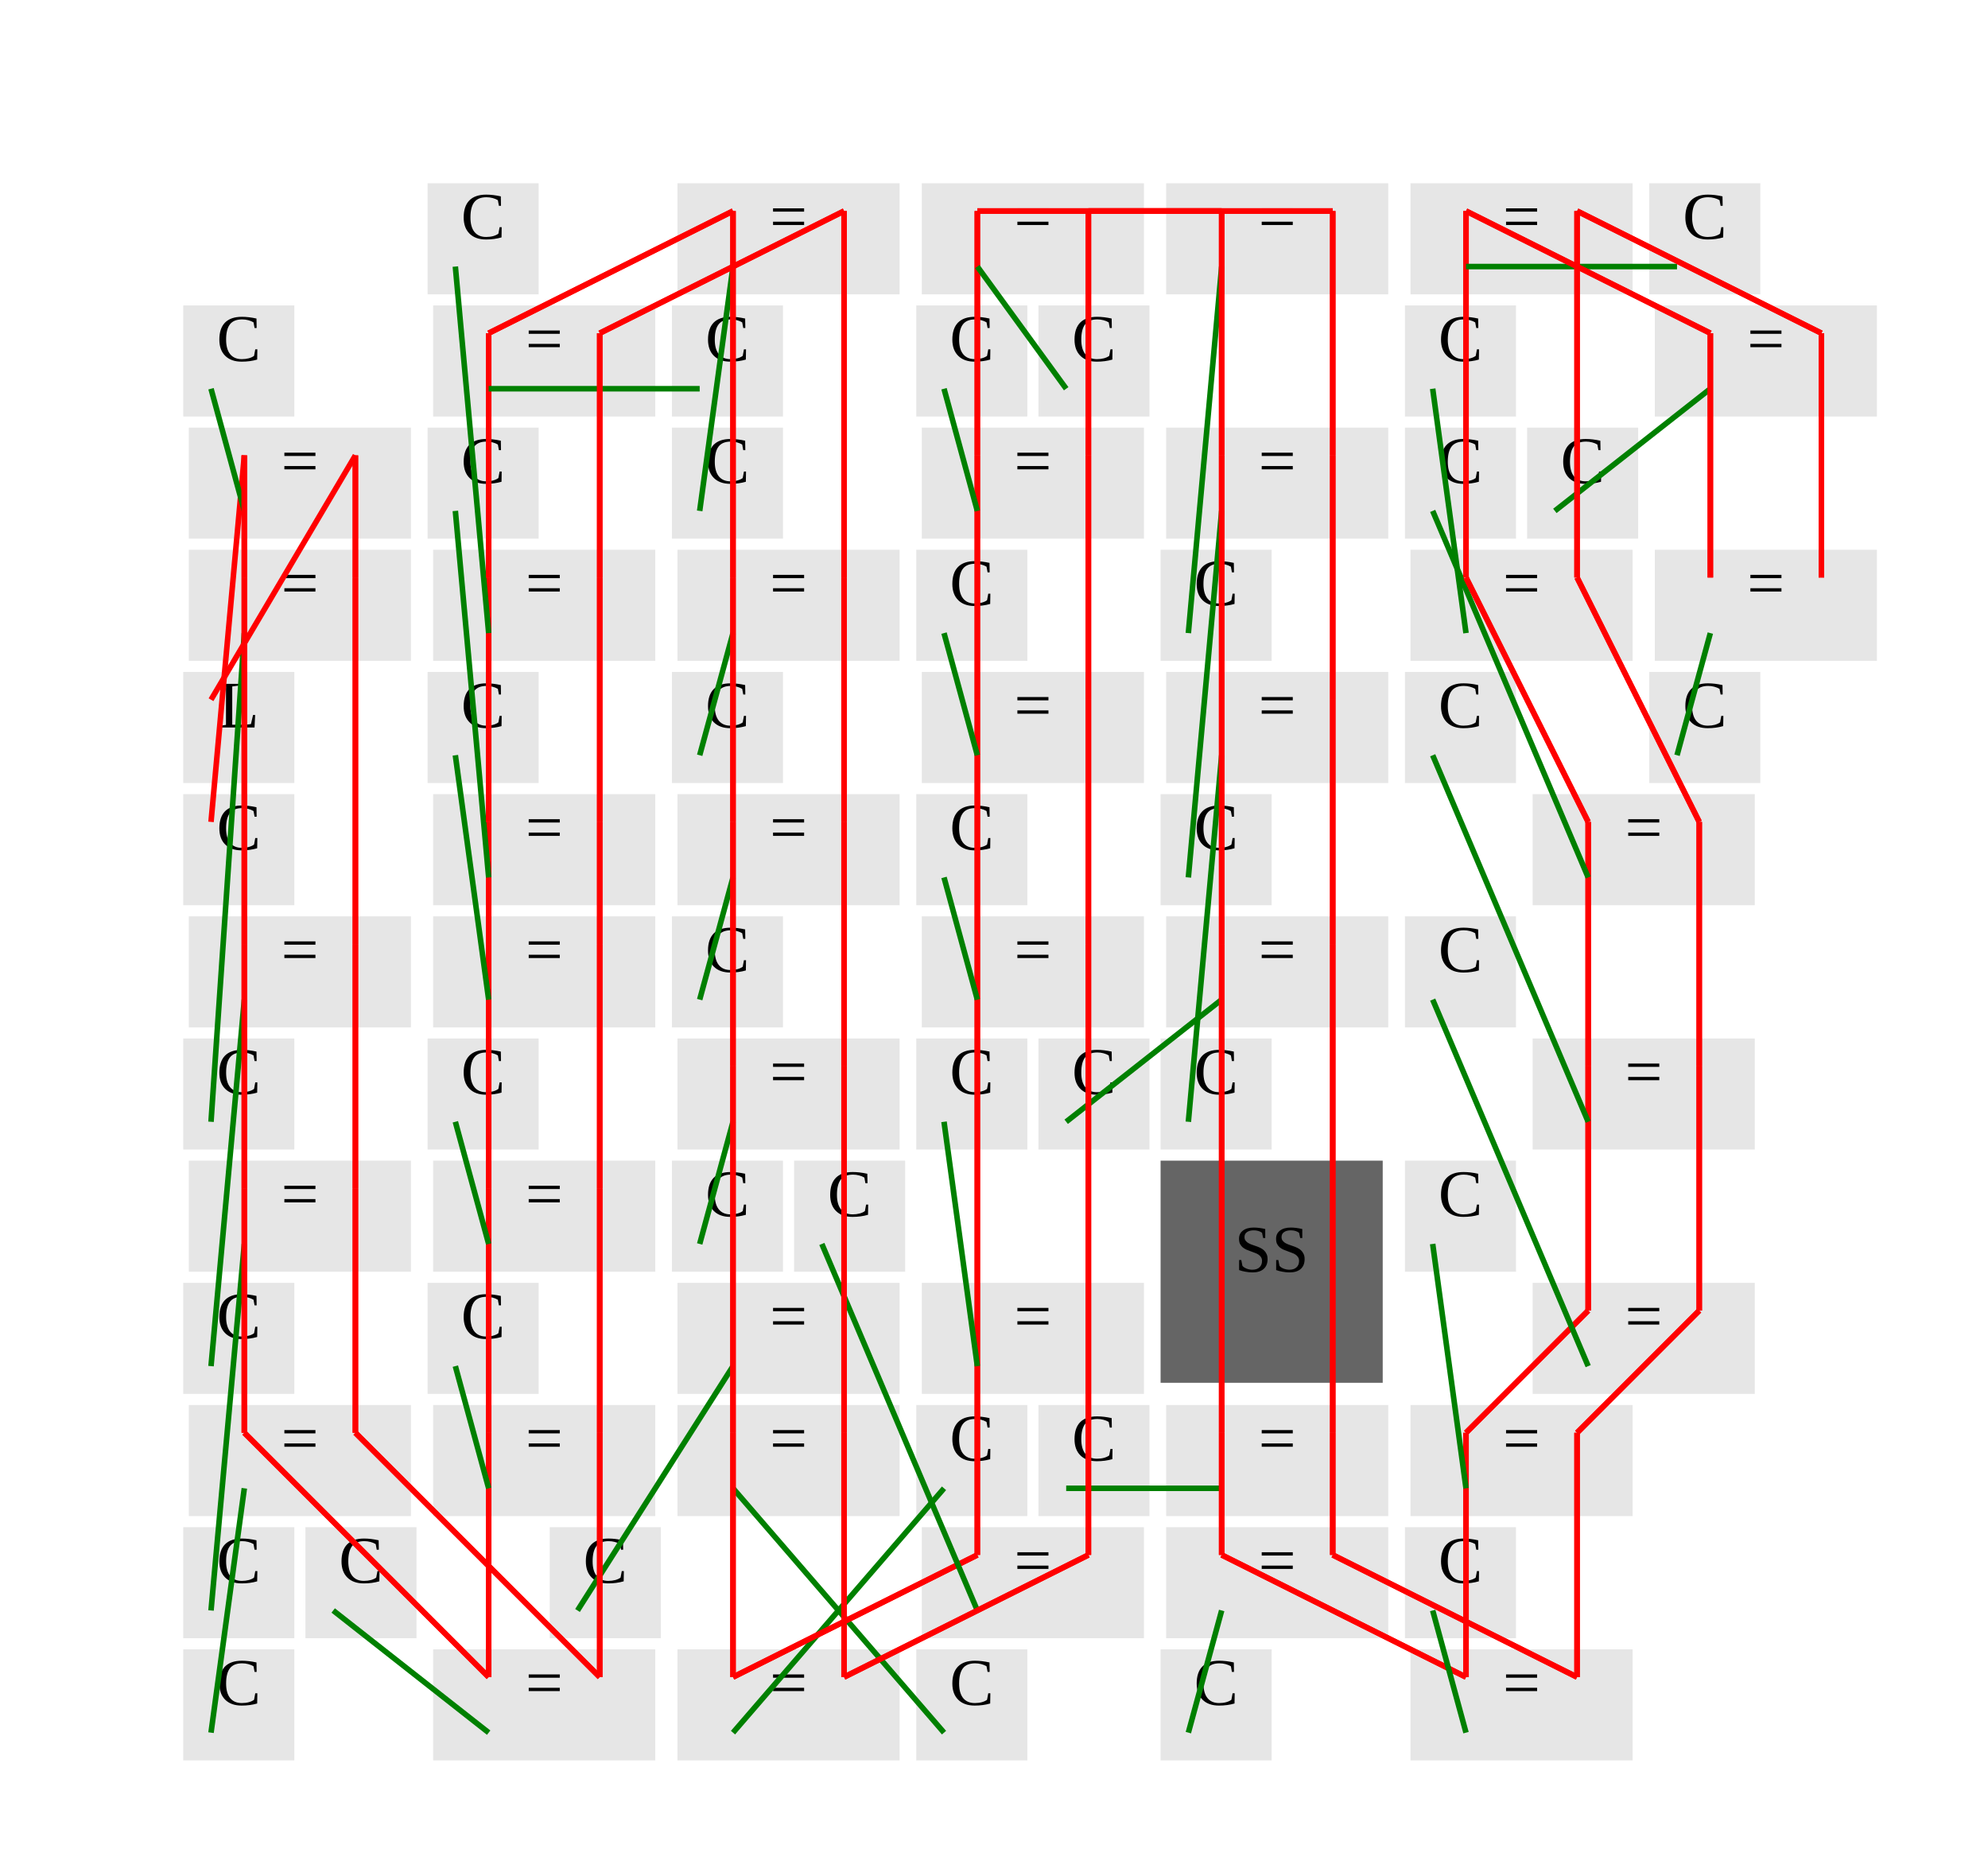
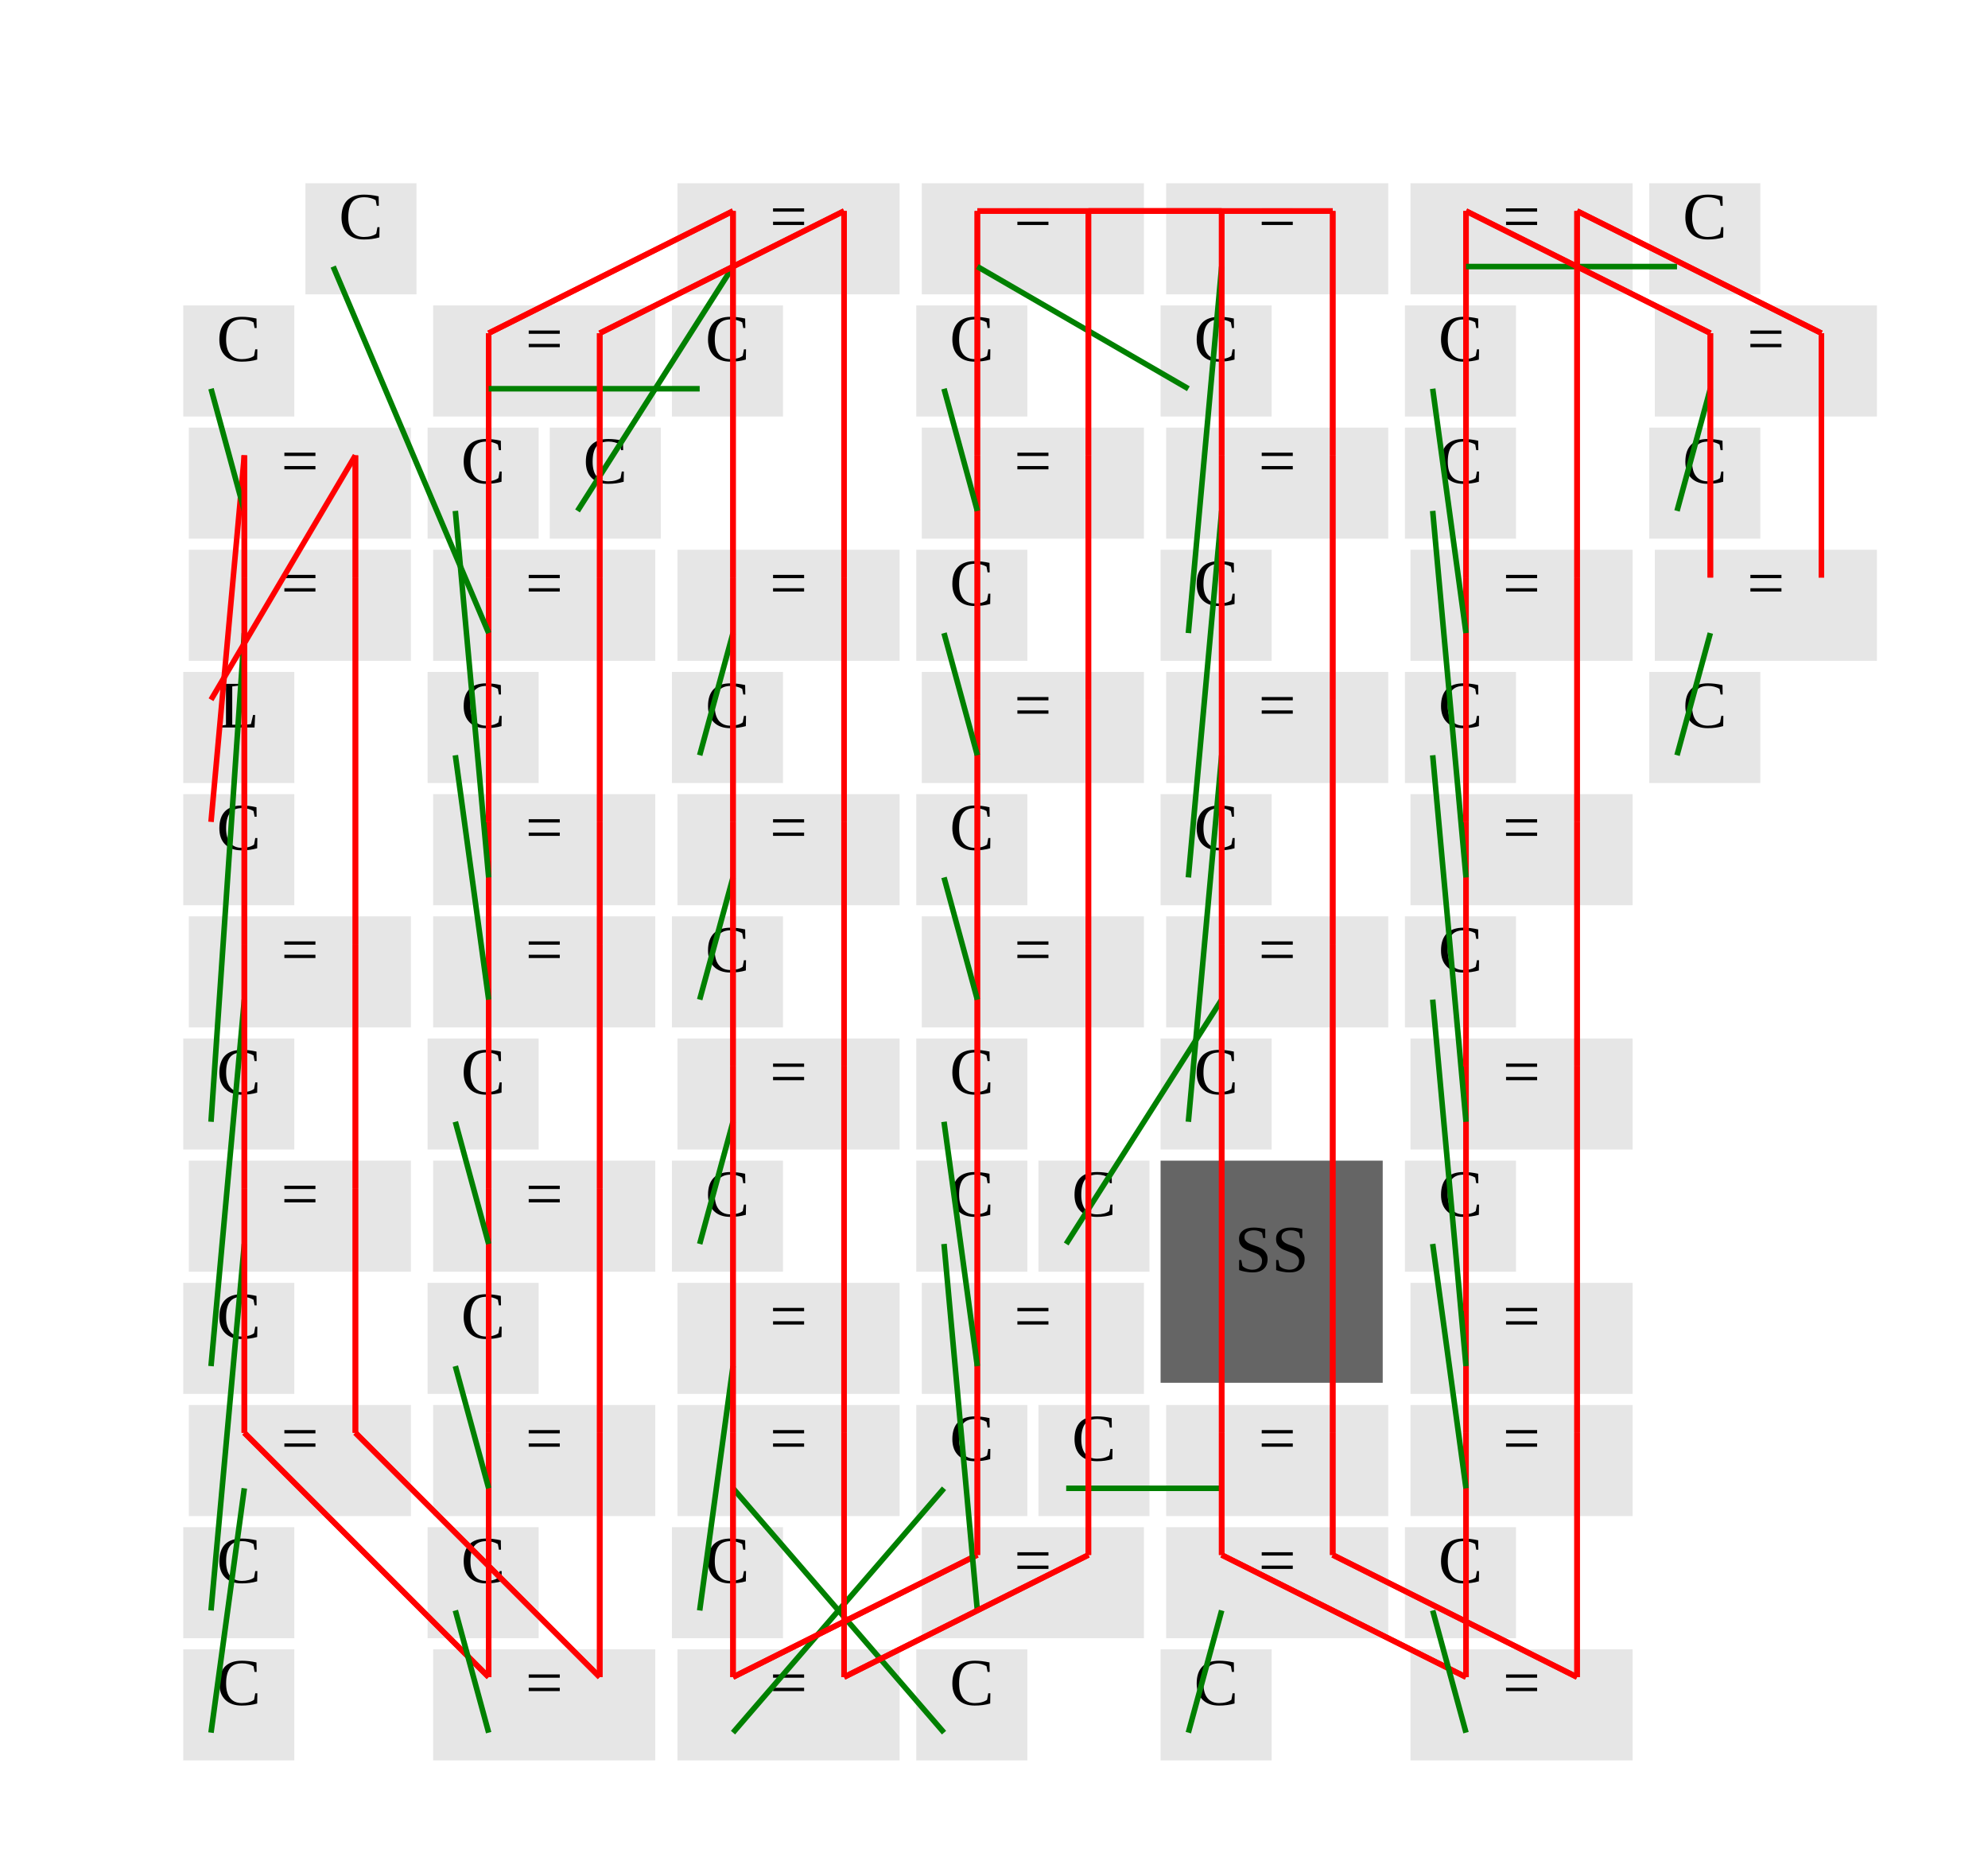
<svg xmlns="http://www.w3.org/2000/svg" width="358" height="337">
  <rect x="0" y="0" width="358" height="337" fill="rgb(255,255,255)" />
  <rect x="0" y="0" width="320" height="300" fill="rgba(255,255,255,1)" />
  <rect x="33" y="55" width="20" height="20" fill="rgba(230,230,230,1)" />
  <text x="43" y="65" text-anchor="middle" alignment-baseline="middle" fill="black">C</text>
  <rect x="33" y="187" width="20" height="20" fill="rgba(230,230,230,1)" />
  <text x="43" y="197" text-anchor="middle" alignment-baseline="middle" fill="black">C</text>
  <rect x="33" y="231" width="20" height="20" fill="rgba(230,230,230,1)" />
  <text x="43" y="241" text-anchor="middle" alignment-baseline="middle" fill="black">C</text>
  <rect x="33" y="275" width="20" height="20" fill="rgba(230,230,230,1)" />
  <text x="43" y="285" text-anchor="middle" alignment-baseline="middle" fill="black">C</text>
  <rect x="33" y="297" width="20" height="20" fill="rgba(230,230,230,1)" />
  <text x="43" y="307" text-anchor="middle" alignment-baseline="middle" fill="black">C</text>
-   <rect x="55" y="275" width="20" height="20" fill="rgba(230,230,230,1)" />
-   <text x="65" y="285" text-anchor="middle" alignment-baseline="middle" fill="black">C</text>
+   <rect x="77" y="275" width="20" height="20" fill="rgba(230,230,230,1)" />
+   <text x="87" y="285" text-anchor="middle" alignment-baseline="middle" fill="black">C</text>
  <rect x="77" y="231" width="20" height="20" fill="rgba(230,230,230,1)" />
  <text x="87" y="241" text-anchor="middle" alignment-baseline="middle" fill="black">C</text>
  <rect x="77" y="187" width="20" height="20" fill="rgba(230,230,230,1)" />
  <text x="87" y="197" text-anchor="middle" alignment-baseline="middle" fill="black">C</text>
  <rect x="77" y="121" width="20" height="20" fill="rgba(230,230,230,1)" />
  <text x="87" y="131" text-anchor="middle" alignment-baseline="middle" fill="black">C</text>
  <rect x="77" y="77" width="20" height="20" fill="rgba(230,230,230,1)" />
  <text x="87" y="87" text-anchor="middle" alignment-baseline="middle" fill="black">C</text>
-   <rect x="77" y="33" width="20" height="20" fill="rgba(230,230,230,1)" />
-   <text x="87" y="43" text-anchor="middle" alignment-baseline="middle" fill="black">C</text>
+   <rect x="55" y="33" width="20" height="20" fill="rgba(230,230,230,1)" />
+   <text x="65" y="43" text-anchor="middle" alignment-baseline="middle" fill="black">C</text>
  <rect x="121" y="55" width="20" height="20" fill="rgba(230,230,230,1)" />
  <text x="131" y="65" text-anchor="middle" alignment-baseline="middle" fill="black">C</text>
-   <rect x="121" y="77" width="20" height="20" fill="rgba(230,230,230,1)" />
-   <text x="131" y="87" text-anchor="middle" alignment-baseline="middle" fill="black">C</text>
+   <rect x="99" y="77" width="20" height="20" fill="rgba(230,230,230,1)" />
+   <text x="109" y="87" text-anchor="middle" alignment-baseline="middle" fill="black">C</text>
  <rect x="121" y="121" width="20" height="20" fill="rgba(230,230,230,1)" />
  <text x="131" y="131" text-anchor="middle" alignment-baseline="middle" fill="black">C</text>
  <rect x="121" y="165" width="20" height="20" fill="rgba(230,230,230,1)" />
  <text x="131" y="175" text-anchor="middle" alignment-baseline="middle" fill="black">C</text>
  <rect x="121" y="209" width="20" height="20" fill="rgba(230,230,230,1)" />
  <text x="131" y="219" text-anchor="middle" alignment-baseline="middle" fill="black">C</text>
-   <rect x="99" y="275" width="20" height="20" fill="rgba(230,230,230,1)" />
-   <text x="109" y="285" text-anchor="middle" alignment-baseline="middle" fill="black">C</text>
+   <rect x="121" y="275" width="20" height="20" fill="rgba(230,230,230,1)" />
+   <text x="131" y="285" text-anchor="middle" alignment-baseline="middle" fill="black">C</text>
  <rect x="165" y="297" width="20" height="20" fill="rgba(230,230,230,1)" />
  <text x="175" y="307" text-anchor="middle" alignment-baseline="middle" fill="black">C</text>
  <rect x="165" y="253" width="20" height="20" fill="rgba(230,230,230,1)" />
  <text x="175" y="263" text-anchor="middle" alignment-baseline="middle" fill="black">C</text>
-   <rect x="143" y="209" width="20" height="20" fill="rgba(230,230,230,1)" />
-   <text x="153" y="219" text-anchor="middle" alignment-baseline="middle" fill="black">C</text>
+   <rect x="165" y="209" width="20" height="20" fill="rgba(230,230,230,1)" />
+   <text x="175" y="219" text-anchor="middle" alignment-baseline="middle" fill="black">C</text>
  <rect x="165" y="187" width="20" height="20" fill="rgba(230,230,230,1)" />
  <text x="175" y="197" text-anchor="middle" alignment-baseline="middle" fill="black">C</text>
  <rect x="165" y="143" width="20" height="20" fill="rgba(230,230,230,1)" />
  <text x="175" y="153" text-anchor="middle" alignment-baseline="middle" fill="black">C</text>
  <rect x="165" y="99" width="20" height="20" fill="rgba(230,230,230,1)" />
  <text x="175" y="109" text-anchor="middle" alignment-baseline="middle" fill="black">C</text>
  <rect x="165" y="55" width="20" height="20" fill="rgba(230,230,230,1)" />
  <text x="175" y="65" text-anchor="middle" alignment-baseline="middle" fill="black">C</text>
-   <rect x="187" y="55" width="20" height="20" fill="rgba(230,230,230,1)" />
-   <text x="197" y="65" text-anchor="middle" alignment-baseline="middle" fill="black">C</text>
+   <rect x="209" y="55" width="20" height="20" fill="rgba(230,230,230,1)" />
+   <text x="219" y="65" text-anchor="middle" alignment-baseline="middle" fill="black">C</text>
  <rect x="209" y="99" width="20" height="20" fill="rgba(230,230,230,1)" />
  <text x="219" y="109" text-anchor="middle" alignment-baseline="middle" fill="black">C</text>
  <rect x="209" y="143" width="20" height="20" fill="rgba(230,230,230,1)" />
  <text x="219" y="153" text-anchor="middle" alignment-baseline="middle" fill="black">C</text>
  <rect x="209" y="187" width="20" height="20" fill="rgba(230,230,230,1)" />
  <text x="219" y="197" text-anchor="middle" alignment-baseline="middle" fill="black">C</text>
-   <rect x="187" y="187" width="20" height="20" fill="rgba(230,230,230,1)" />
-   <text x="197" y="197" text-anchor="middle" alignment-baseline="middle" fill="black">C</text>
+   <rect x="187" y="209" width="20" height="20" fill="rgba(230,230,230,1)" />
+   <text x="197" y="219" text-anchor="middle" alignment-baseline="middle" fill="black">C</text>
  <rect x="187" y="253" width="20" height="20" fill="rgba(230,230,230,1)" />
  <text x="197" y="263" text-anchor="middle" alignment-baseline="middle" fill="black">C</text>
  <rect x="209" y="297" width="20" height="20" fill="rgba(230,230,230,1)" />
  <text x="219" y="307" text-anchor="middle" alignment-baseline="middle" fill="black">C</text>
  <rect x="253" y="275" width="20" height="20" fill="rgba(230,230,230,1)" />
  <text x="263" y="285" text-anchor="middle" alignment-baseline="middle" fill="black">C</text>
  <rect x="253" y="209" width="20" height="20" fill="rgba(230,230,230,1)" />
  <text x="263" y="219" text-anchor="middle" alignment-baseline="middle" fill="black">C</text>
  <rect x="253" y="165" width="20" height="20" fill="rgba(230,230,230,1)" />
  <text x="263" y="175" text-anchor="middle" alignment-baseline="middle" fill="black">C</text>
  <rect x="253" y="121" width="20" height="20" fill="rgba(230,230,230,1)" />
  <text x="263" y="131" text-anchor="middle" alignment-baseline="middle" fill="black">C</text>
  <rect x="253" y="77" width="20" height="20" fill="rgba(230,230,230,1)" />
  <text x="263" y="87" text-anchor="middle" alignment-baseline="middle" fill="black">C</text>
  <rect x="253" y="55" width="20" height="20" fill="rgba(230,230,230,1)" />
  <text x="263" y="65" text-anchor="middle" alignment-baseline="middle" fill="black">C</text>
  <rect x="297" y="33" width="20" height="20" fill="rgba(230,230,230,1)" />
  <text x="307" y="43" text-anchor="middle" alignment-baseline="middle" fill="black">C</text>
-   <rect x="275" y="77" width="20" height="20" fill="rgba(230,230,230,1)" />
-   <text x="285" y="87" text-anchor="middle" alignment-baseline="middle" fill="black">C</text>
+   <rect x="297" y="77" width="20" height="20" fill="rgba(230,230,230,1)" />
+   <text x="307" y="87" text-anchor="middle" alignment-baseline="middle" fill="black">C</text>
  <rect x="297" y="121" width="20" height="20" fill="rgba(230,230,230,1)" />
  <text x="307" y="131" text-anchor="middle" alignment-baseline="middle" fill="black">C</text>
  <rect x="34" y="77" width="40" height="20" fill="rgba(230,230,230,1)" />
  <text x="54" y="87" text-anchor="middle" alignment-baseline="middle" fill="black">=</text>
  <rect x="34" y="99" width="40" height="20" fill="rgba(230,230,230,1)" />
  <text x="54" y="109" text-anchor="middle" alignment-baseline="middle" fill="black">=</text>
  <rect x="34" y="165" width="40" height="20" fill="rgba(230,230,230,1)" />
  <text x="54" y="175" text-anchor="middle" alignment-baseline="middle" fill="black">=</text>
  <rect x="34" y="209" width="40" height="20" fill="rgba(230,230,230,1)" />
  <text x="54" y="219" text-anchor="middle" alignment-baseline="middle" fill="black">=</text>
  <rect x="34" y="253" width="40" height="20" fill="rgba(230,230,230,1)" />
  <text x="54" y="263" text-anchor="middle" alignment-baseline="middle" fill="black">=</text>
  <rect x="78" y="297" width="40" height="20" fill="rgba(230,230,230,1)" />
  <text x="98" y="307" text-anchor="middle" alignment-baseline="middle" fill="black">=</text>
  <rect x="78" y="253" width="40" height="20" fill="rgba(230,230,230,1)" />
  <text x="98" y="263" text-anchor="middle" alignment-baseline="middle" fill="black">=</text>
  <rect x="78" y="209" width="40" height="20" fill="rgba(230,230,230,1)" />
  <text x="98" y="219" text-anchor="middle" alignment-baseline="middle" fill="black">=</text>
  <rect x="78" y="165" width="40" height="20" fill="rgba(230,230,230,1)" />
  <text x="98" y="175" text-anchor="middle" alignment-baseline="middle" fill="black">=</text>
  <rect x="78" y="143" width="40" height="20" fill="rgba(230,230,230,1)" />
  <text x="98" y="153" text-anchor="middle" alignment-baseline="middle" fill="black">=</text>
  <rect x="78" y="99" width="40" height="20" fill="rgba(230,230,230,1)" />
  <text x="98" y="109" text-anchor="middle" alignment-baseline="middle" fill="black">=</text>
  <rect x="78" y="55" width="40" height="20" fill="rgba(230,230,230,1)" />
  <text x="98" y="65" text-anchor="middle" alignment-baseline="middle" fill="black">=</text>
  <rect x="122" y="33" width="40" height="20" fill="rgba(230,230,230,1)" />
  <text x="142" y="43" text-anchor="middle" alignment-baseline="middle" fill="black">=</text>
  <rect x="122" y="99" width="40" height="20" fill="rgba(230,230,230,1)" />
  <text x="142" y="109" text-anchor="middle" alignment-baseline="middle" fill="black">=</text>
  <rect x="122" y="143" width="40" height="20" fill="rgba(230,230,230,1)" />
  <text x="142" y="153" text-anchor="middle" alignment-baseline="middle" fill="black">=</text>
  <rect x="122" y="187" width="40" height="20" fill="rgba(230,230,230,1)" />
  <text x="142" y="197" text-anchor="middle" alignment-baseline="middle" fill="black">=</text>
  <rect x="122" y="231" width="40" height="20" fill="rgba(230,230,230,1)" />
  <text x="142" y="241" text-anchor="middle" alignment-baseline="middle" fill="black">=</text>
  <rect x="122" y="253" width="40" height="20" fill="rgba(230,230,230,1)" />
  <text x="142" y="263" text-anchor="middle" alignment-baseline="middle" fill="black">=</text>
  <rect x="122" y="297" width="40" height="20" fill="rgba(230,230,230,1)" />
  <text x="142" y="307" text-anchor="middle" alignment-baseline="middle" fill="black">=</text>
  <rect x="166" y="275" width="40" height="20" fill="rgba(230,230,230,1)" />
  <text x="186" y="285" text-anchor="middle" alignment-baseline="middle" fill="black">=</text>
  <rect x="166" y="231" width="40" height="20" fill="rgba(230,230,230,1)" />
  <text x="186" y="241" text-anchor="middle" alignment-baseline="middle" fill="black">=</text>
  <rect x="166" y="165" width="40" height="20" fill="rgba(230,230,230,1)" />
  <text x="186" y="175" text-anchor="middle" alignment-baseline="middle" fill="black">=</text>
  <rect x="166" y="121" width="40" height="20" fill="rgba(230,230,230,1)" />
  <text x="186" y="131" text-anchor="middle" alignment-baseline="middle" fill="black">=</text>
  <rect x="166" y="77" width="40" height="20" fill="rgba(230,230,230,1)" />
  <text x="186" y="87" text-anchor="middle" alignment-baseline="middle" fill="black">=</text>
  <rect x="166" y="33" width="40" height="20" fill="rgba(230,230,230,1)" />
  <text x="186" y="43" text-anchor="middle" alignment-baseline="middle" fill="black">=</text>
  <rect x="210" y="33" width="40" height="20" fill="rgba(230,230,230,1)" />
  <text x="230" y="43" text-anchor="middle" alignment-baseline="middle" fill="black">=</text>
  <rect x="210" y="77" width="40" height="20" fill="rgba(230,230,230,1)" />
  <text x="230" y="87" text-anchor="middle" alignment-baseline="middle" fill="black">=</text>
  <rect x="210" y="121" width="40" height="20" fill="rgba(230,230,230,1)" />
  <text x="230" y="131" text-anchor="middle" alignment-baseline="middle" fill="black">=</text>
  <rect x="210" y="165" width="40" height="20" fill="rgba(230,230,230,1)" />
  <text x="230" y="175" text-anchor="middle" alignment-baseline="middle" fill="black">=</text>
  <rect x="210" y="253" width="40" height="20" fill="rgba(230,230,230,1)" />
  <text x="230" y="263" text-anchor="middle" alignment-baseline="middle" fill="black">=</text>
  <rect x="210" y="275" width="40" height="20" fill="rgba(230,230,230,1)" />
  <text x="230" y="285" text-anchor="middle" alignment-baseline="middle" fill="black">=</text>
  <rect x="254" y="297" width="40" height="20" fill="rgba(230,230,230,1)" />
  <text x="274" y="307" text-anchor="middle" alignment-baseline="middle" fill="black">=</text>
  <rect x="254" y="253" width="40" height="20" fill="rgba(230,230,230,1)" />
  <text x="274" y="263" text-anchor="middle" alignment-baseline="middle" fill="black">=</text>
-   <rect x="276" y="231" width="40" height="20" fill="rgba(230,230,230,1)" />
-   <text x="296" y="241" text-anchor="middle" alignment-baseline="middle" fill="black">=</text>
-   <rect x="276" y="187" width="40" height="20" fill="rgba(230,230,230,1)" />
-   <text x="296" y="197" text-anchor="middle" alignment-baseline="middle" fill="black">=</text>
-   <rect x="276" y="143" width="40" height="20" fill="rgba(230,230,230,1)" />
-   <text x="296" y="153" text-anchor="middle" alignment-baseline="middle" fill="black">=</text>
+   <rect x="254" y="231" width="40" height="20" fill="rgba(230,230,230,1)" />
+   <text x="274" y="241" text-anchor="middle" alignment-baseline="middle" fill="black">=</text>
+   <rect x="254" y="187" width="40" height="20" fill="rgba(230,230,230,1)" />
+   <text x="274" y="197" text-anchor="middle" alignment-baseline="middle" fill="black">=</text>
+   <rect x="254" y="143" width="40" height="20" fill="rgba(230,230,230,1)" />
+   <text x="274" y="153" text-anchor="middle" alignment-baseline="middle" fill="black">=</text>
  <rect x="254" y="99" width="40" height="20" fill="rgba(230,230,230,1)" />
  <text x="274" y="109" text-anchor="middle" alignment-baseline="middle" fill="black">=</text>
  <rect x="254" y="33" width="40" height="20" fill="rgba(230,230,230,1)" />
  <text x="274" y="43" text-anchor="middle" alignment-baseline="middle" fill="black">=</text>
  <rect x="298" y="55" width="40" height="20" fill="rgba(230,230,230,1)" />
  <text x="318" y="65" text-anchor="middle" alignment-baseline="middle" fill="black">=</text>
  <rect x="298" y="99" width="40" height="20" fill="rgba(230,230,230,1)" />
  <text x="318" y="109" text-anchor="middle" alignment-baseline="middle" fill="black">=</text>
  <rect x="33" y="143" width="20" height="20" fill="rgba(230,230,230,1)" />
  <text x="43" y="153" text-anchor="middle" alignment-baseline="middle" fill="black">C</text>
  <rect x="33" y="121" width="20" height="20" fill="rgba(230,230,230,1)" />
  <text x="43" y="131" text-anchor="middle" alignment-baseline="middle" fill="black">L</text>
  <rect x="209" y="209" width="40" height="40" fill="rgba(101,101,101,1)" />
  <text x="229" y="229" text-anchor="middle" alignment-baseline="middle" fill="black">SS</text>
  <line x1="38" y1="148" x2="44" y2="82" stroke="red" stroke-width="1" />
  <line x1="38" y1="70" x2="44" y2="92" stroke="green" stroke-width="1" />
+   <line x1="44" y1="104" x2="44" y2="82" stroke="red" stroke-width="1" />
  <line x1="44" y1="82" x2="44" y2="104" stroke="red" stroke-width="1" />
-   <line x1="44" y1="104" x2="44" y2="82" stroke="red" stroke-width="1" />
  <line x1="38" y1="202" x2="44" y2="114" stroke="green" stroke-width="1" />
  <line x1="44" y1="104" x2="44" y2="170" stroke="red" stroke-width="1" />
  <line x1="44" y1="170" x2="44" y2="104" stroke="red" stroke-width="1" />
  <line x1="38" y1="246" x2="44" y2="180" stroke="green" stroke-width="1" />
  <line x1="44" y1="170" x2="44" y2="214" stroke="red" stroke-width="1" />
  <line x1="44" y1="214" x2="44" y2="170" stroke="red" stroke-width="1" />
  <line x1="38" y1="290" x2="44" y2="224" stroke="green" stroke-width="1" />
  <line x1="44" y1="258" x2="44" y2="214" stroke="red" stroke-width="1" />
  <line x1="44" y1="214" x2="44" y2="258" stroke="red" stroke-width="1" />
  <line x1="38" y1="312" x2="44" y2="268" stroke="green" stroke-width="1" />
+   <line x1="44" y1="258" x2="88" y2="302" stroke="red" stroke-width="1" />
  <line x1="88" y1="302" x2="44" y2="258" stroke="red" stroke-width="1" />
-   <line x1="44" y1="258" x2="88" y2="302" stroke="red" stroke-width="1" />
-   <line x1="60" y1="290" x2="88" y2="312" stroke="green" stroke-width="1" />
+   <line x1="82" y1="290" x2="88" y2="312" stroke="green" stroke-width="1" />
  <line x1="88" y1="302" x2="88" y2="258" stroke="red" stroke-width="1" />
  <line x1="88" y1="258" x2="88" y2="302" stroke="red" stroke-width="1" />
  <line x1="82" y1="246" x2="88" y2="268" stroke="green" stroke-width="1" />
+   <line x1="88" y1="258" x2="88" y2="214" stroke="red" stroke-width="1" />
  <line x1="88" y1="214" x2="88" y2="258" stroke="red" stroke-width="1" />
-   <line x1="88" y1="258" x2="88" y2="214" stroke="red" stroke-width="1" />
  <line x1="82" y1="202" x2="88" y2="224" stroke="green" stroke-width="1" />
  <line x1="88" y1="170" x2="88" y2="214" stroke="red" stroke-width="1" />
  <line x1="88" y1="214" x2="88" y2="170" stroke="red" stroke-width="1" />
  <line x1="82" y1="136" x2="88" y2="180" stroke="green" stroke-width="1" />
+   <line x1="88" y1="170" x2="88" y2="148" stroke="red" stroke-width="1" />
  <line x1="88" y1="148" x2="88" y2="170" stroke="red" stroke-width="1" />
-   <line x1="88" y1="170" x2="88" y2="148" stroke="red" stroke-width="1" />
  <line x1="82" y1="92" x2="88" y2="158" stroke="green" stroke-width="1" />
  <line x1="88" y1="104" x2="88" y2="148" stroke="red" stroke-width="1" />
  <line x1="88" y1="148" x2="88" y2="104" stroke="red" stroke-width="1" />
-   <line x1="82" y1="48" x2="88" y2="114" stroke="green" stroke-width="1" />
+   <line x1="60" y1="48" x2="88" y2="114" stroke="green" stroke-width="1" />
+   <line x1="88" y1="60" x2="88" y2="104" stroke="red" stroke-width="1" />
  <line x1="88" y1="104" x2="88" y2="60" stroke="red" stroke-width="1" />
-   <line x1="88" y1="60" x2="88" y2="104" stroke="red" stroke-width="1" />
  <line x1="126" y1="70" x2="88" y2="70" stroke="green" stroke-width="1" />
  <line x1="132" y1="38" x2="88" y2="60" stroke="red" stroke-width="1" />
  <line x1="88" y1="60" x2="132" y2="38" stroke="red" stroke-width="1" />
-   <line x1="126" y1="92" x2="132" y2="48" stroke="green" stroke-width="1" />
+   <line x1="104" y1="92" x2="132" y2="48" stroke="green" stroke-width="1" />
+   <line x1="132" y1="38" x2="132" y2="104" stroke="red" stroke-width="1" />
  <line x1="132" y1="104" x2="132" y2="38" stroke="red" stroke-width="1" />
-   <line x1="132" y1="38" x2="132" y2="104" stroke="red" stroke-width="1" />
  <line x1="126" y1="136" x2="132" y2="114" stroke="green" stroke-width="1" />
+   <line x1="132" y1="104" x2="132" y2="148" stroke="red" stroke-width="1" />
  <line x1="132" y1="148" x2="132" y2="104" stroke="red" stroke-width="1" />
-   <line x1="132" y1="104" x2="132" y2="148" stroke="red" stroke-width="1" />
  <line x1="126" y1="180" x2="132" y2="158" stroke="green" stroke-width="1" />
  <line x1="132" y1="192" x2="132" y2="148" stroke="red" stroke-width="1" />
  <line x1="132" y1="148" x2="132" y2="192" stroke="red" stroke-width="1" />
  <line x1="126" y1="224" x2="132" y2="202" stroke="green" stroke-width="1" />
+   <line x1="132" y1="192" x2="132" y2="236" stroke="red" stroke-width="1" />
  <line x1="132" y1="236" x2="132" y2="192" stroke="red" stroke-width="1" />
-   <line x1="132" y1="192" x2="132" y2="236" stroke="red" stroke-width="1" />
-   <line x1="104" y1="290" x2="132" y2="246" stroke="green" stroke-width="1" />
+   <line x1="126" y1="290" x2="132" y2="246" stroke="green" stroke-width="1" />
+   <line x1="132" y1="236" x2="132" y2="258" stroke="red" stroke-width="1" />
  <line x1="132" y1="258" x2="132" y2="236" stroke="red" stroke-width="1" />
-   <line x1="132" y1="236" x2="132" y2="258" stroke="red" stroke-width="1" />
  <line x1="170" y1="312" x2="132" y2="268" stroke="green" stroke-width="1" />
  <line x1="132" y1="302" x2="132" y2="258" stroke="red" stroke-width="1" />
  <line x1="132" y1="258" x2="132" y2="302" stroke="red" stroke-width="1" />
  <line x1="170" y1="268" x2="132" y2="312" stroke="green" stroke-width="1" />
  <line x1="176" y1="280" x2="132" y2="302" stroke="red" stroke-width="1" />
  <line x1="132" y1="302" x2="176" y2="280" stroke="red" stroke-width="1" />
-   <line x1="148" y1="224" x2="176" y2="290" stroke="green" stroke-width="1" />
+   <line x1="170" y1="224" x2="176" y2="290" stroke="green" stroke-width="1" />
  <line x1="176" y1="236" x2="176" y2="280" stroke="red" stroke-width="1" />
  <line x1="176" y1="280" x2="176" y2="236" stroke="red" stroke-width="1" />
  <line x1="170" y1="202" x2="176" y2="246" stroke="green" stroke-width="1" />
  <line x1="176" y1="236" x2="176" y2="170" stroke="red" stroke-width="1" />
  <line x1="176" y1="170" x2="176" y2="236" stroke="red" stroke-width="1" />
  <line x1="170" y1="158" x2="176" y2="180" stroke="green" stroke-width="1" />
+   <line x1="176" y1="170" x2="176" y2="126" stroke="red" stroke-width="1" />
  <line x1="176" y1="126" x2="176" y2="170" stroke="red" stroke-width="1" />
-   <line x1="176" y1="170" x2="176" y2="126" stroke="red" stroke-width="1" />
  <line x1="170" y1="114" x2="176" y2="136" stroke="green" stroke-width="1" />
+   <line x1="176" y1="82" x2="176" y2="126" stroke="red" stroke-width="1" />
  <line x1="176" y1="126" x2="176" y2="82" stroke="red" stroke-width="1" />
-   <line x1="176" y1="82" x2="176" y2="126" stroke="red" stroke-width="1" />
  <line x1="170" y1="70" x2="176" y2="92" stroke="green" stroke-width="1" />
  <line x1="176" y1="38" x2="176" y2="82" stroke="red" stroke-width="1" />
  <line x1="176" y1="82" x2="176" y2="38" stroke="red" stroke-width="1" />
-   <line x1="192" y1="70" x2="176" y2="48" stroke="green" stroke-width="1" />
+   <line x1="214" y1="70" x2="176" y2="48" stroke="green" stroke-width="1" />
  <line x1="220" y1="38" x2="176" y2="38" stroke="red" stroke-width="1" />
  <line x1="176" y1="38" x2="220" y2="38" stroke="red" stroke-width="1" />
  <line x1="214" y1="114" x2="220" y2="48" stroke="green" stroke-width="1" />
+   <line x1="220" y1="82" x2="220" y2="38" stroke="red" stroke-width="1" />
  <line x1="220" y1="38" x2="220" y2="82" stroke="red" stroke-width="1" />
-   <line x1="220" y1="82" x2="220" y2="38" stroke="red" stroke-width="1" />
  <line x1="214" y1="158" x2="220" y2="92" stroke="green" stroke-width="1" />
  <line x1="220" y1="82" x2="220" y2="126" stroke="red" stroke-width="1" />
  <line x1="220" y1="126" x2="220" y2="82" stroke="red" stroke-width="1" />
  <line x1="214" y1="202" x2="220" y2="136" stroke="green" stroke-width="1" />
  <line x1="220" y1="170" x2="220" y2="126" stroke="red" stroke-width="1" />
  <line x1="220" y1="126" x2="220" y2="170" stroke="red" stroke-width="1" />
-   <line x1="192" y1="202" x2="220" y2="180" stroke="green" stroke-width="1" />
+   <line x1="192" y1="224" x2="220" y2="180" stroke="green" stroke-width="1" />
+   <line x1="220" y1="170" x2="220" y2="258" stroke="red" stroke-width="1" />
  <line x1="220" y1="258" x2="220" y2="170" stroke="red" stroke-width="1" />
-   <line x1="220" y1="170" x2="220" y2="258" stroke="red" stroke-width="1" />
  <line x1="192" y1="268" x2="220" y2="268" stroke="green" stroke-width="1" />
  <line x1="220" y1="280" x2="220" y2="258" stroke="red" stroke-width="1" />
  <line x1="220" y1="258" x2="220" y2="280" stroke="red" stroke-width="1" />
  <line x1="214" y1="312" x2="220" y2="290" stroke="green" stroke-width="1" />
  <line x1="220" y1="280" x2="264" y2="302" stroke="red" stroke-width="1" />
  <line x1="264" y1="302" x2="220" y2="280" stroke="red" stroke-width="1" />
  <line x1="258" y1="290" x2="264" y2="312" stroke="green" stroke-width="1" />
  <line x1="264" y1="258" x2="264" y2="302" stroke="red" stroke-width="1" />
  <line x1="264" y1="302" x2="264" y2="258" stroke="red" stroke-width="1" />
  <line x1="258" y1="224" x2="264" y2="268" stroke="green" stroke-width="1" />
-   <line x1="286" y1="236" x2="264" y2="258" stroke="red" stroke-width="1" />
-   <line x1="264" y1="258" x2="286" y2="236" stroke="red" stroke-width="1" />
-   <line x1="258" y1="180" x2="286" y2="246" stroke="green" stroke-width="1" />
-   <line x1="286" y1="236" x2="286" y2="192" stroke="red" stroke-width="1" />
-   <line x1="286" y1="192" x2="286" y2="236" stroke="red" stroke-width="1" />
-   <line x1="258" y1="136" x2="286" y2="202" stroke="green" stroke-width="1" />
-   <line x1="286" y1="192" x2="286" y2="148" stroke="red" stroke-width="1" />
-   <line x1="286" y1="148" x2="286" y2="192" stroke="red" stroke-width="1" />
-   <line x1="258" y1="92" x2="286" y2="158" stroke="green" stroke-width="1" />
-   <line x1="264" y1="104" x2="286" y2="148" stroke="red" stroke-width="1" />
-   <line x1="286" y1="148" x2="264" y2="104" stroke="red" stroke-width="1" />
+   <line x1="264" y1="236" x2="264" y2="258" stroke="red" stroke-width="1" />
+   <line x1="264" y1="258" x2="264" y2="236" stroke="red" stroke-width="1" />
+   <line x1="258" y1="180" x2="264" y2="246" stroke="green" stroke-width="1" />
+   <line x1="264" y1="192" x2="264" y2="236" stroke="red" stroke-width="1" />
+   <line x1="264" y1="236" x2="264" y2="192" stroke="red" stroke-width="1" />
+   <line x1="258" y1="136" x2="264" y2="202" stroke="green" stroke-width="1" />
+   <line x1="264" y1="192" x2="264" y2="148" stroke="red" stroke-width="1" />
+   <line x1="264" y1="148" x2="264" y2="192" stroke="red" stroke-width="1" />
+   <line x1="258" y1="92" x2="264" y2="158" stroke="green" stroke-width="1" />
+   <line x1="264" y1="148" x2="264" y2="104" stroke="red" stroke-width="1" />
+   <line x1="264" y1="104" x2="264" y2="148" stroke="red" stroke-width="1" />
  <line x1="258" y1="70" x2="264" y2="114" stroke="green" stroke-width="1" />
  <line x1="264" y1="38" x2="264" y2="104" stroke="red" stroke-width="1" />
  <line x1="264" y1="104" x2="264" y2="38" stroke="red" stroke-width="1" />
  <line x1="302" y1="48" x2="264" y2="48" stroke="green" stroke-width="1" />
  <line x1="264" y1="38" x2="308" y2="60" stroke="red" stroke-width="1" />
  <line x1="308" y1="60" x2="264" y2="38" stroke="red" stroke-width="1" />
-   <line x1="280" y1="92" x2="308" y2="70" stroke="green" stroke-width="1" />
+   <line x1="302" y1="92" x2="308" y2="70" stroke="green" stroke-width="1" />
  <line x1="308" y1="104" x2="308" y2="60" stroke="red" stroke-width="1" />
  <line x1="308" y1="60" x2="308" y2="104" stroke="red" stroke-width="1" />
  <line x1="302" y1="136" x2="308" y2="114" stroke="green" stroke-width="1" />
  <line x1="64" y1="82" x2="64" y2="104" stroke="red" stroke-width="1" />
  <line x1="64" y1="104" x2="64" y2="82" stroke="red" stroke-width="1" />
+   <line x1="64" y1="170" x2="64" y2="104" stroke="red" stroke-width="1" />
  <line x1="64" y1="104" x2="64" y2="170" stroke="red" stroke-width="1" />
-   <line x1="64" y1="170" x2="64" y2="104" stroke="red" stroke-width="1" />
+   <line x1="64" y1="214" x2="64" y2="170" stroke="red" stroke-width="1" />
  <line x1="64" y1="170" x2="64" y2="214" stroke="red" stroke-width="1" />
-   <line x1="64" y1="214" x2="64" y2="170" stroke="red" stroke-width="1" />
+   <line x1="64" y1="258" x2="64" y2="214" stroke="red" stroke-width="1" />
  <line x1="64" y1="214" x2="64" y2="258" stroke="red" stroke-width="1" />
-   <line x1="64" y1="258" x2="64" y2="214" stroke="red" stroke-width="1" />
+   <line x1="108" y1="302" x2="64" y2="258" stroke="red" stroke-width="1" />
  <line x1="64" y1="258" x2="108" y2="302" stroke="red" stroke-width="1" />
-   <line x1="108" y1="302" x2="64" y2="258" stroke="red" stroke-width="1" />
+   <line x1="108" y1="258" x2="108" y2="302" stroke="red" stroke-width="1" />
  <line x1="108" y1="302" x2="108" y2="258" stroke="red" stroke-width="1" />
-   <line x1="108" y1="258" x2="108" y2="302" stroke="red" stroke-width="1" />
  <line x1="108" y1="258" x2="108" y2="214" stroke="red" stroke-width="1" />
  <line x1="108" y1="214" x2="108" y2="258" stroke="red" stroke-width="1" />
+   <line x1="108" y1="214" x2="108" y2="170" stroke="red" stroke-width="1" />
  <line x1="108" y1="170" x2="108" y2="214" stroke="red" stroke-width="1" />
-   <line x1="108" y1="214" x2="108" y2="170" stroke="red" stroke-width="1" />
+   <line x1="108" y1="148" x2="108" y2="170" stroke="red" stroke-width="1" />
  <line x1="108" y1="170" x2="108" y2="148" stroke="red" stroke-width="1" />
-   <line x1="108" y1="148" x2="108" y2="170" stroke="red" stroke-width="1" />
  <line x1="108" y1="104" x2="108" y2="148" stroke="red" stroke-width="1" />
  <line x1="108" y1="148" x2="108" y2="104" stroke="red" stroke-width="1" />
+   <line x1="108" y1="104" x2="108" y2="60" stroke="red" stroke-width="1" />
  <line x1="108" y1="60" x2="108" y2="104" stroke="red" stroke-width="1" />
-   <line x1="108" y1="104" x2="108" y2="60" stroke="red" stroke-width="1" />
  <line x1="108" y1="60" x2="152" y2="38" stroke="red" stroke-width="1" />
  <line x1="152" y1="38" x2="108" y2="60" stroke="red" stroke-width="1" />
  <line x1="152" y1="38" x2="152" y2="104" stroke="red" stroke-width="1" />
  <line x1="152" y1="104" x2="152" y2="38" stroke="red" stroke-width="1" />
+   <line x1="152" y1="148" x2="152" y2="104" stroke="red" stroke-width="1" />
  <line x1="152" y1="104" x2="152" y2="148" stroke="red" stroke-width="1" />
-   <line x1="152" y1="148" x2="152" y2="104" stroke="red" stroke-width="1" />
  <line x1="152" y1="192" x2="152" y2="148" stroke="red" stroke-width="1" />
  <line x1="152" y1="148" x2="152" y2="192" stroke="red" stroke-width="1" />
  <line x1="152" y1="192" x2="152" y2="236" stroke="red" stroke-width="1" />
  <line x1="152" y1="236" x2="152" y2="192" stroke="red" stroke-width="1" />
  <line x1="152" y1="236" x2="152" y2="258" stroke="red" stroke-width="1" />
  <line x1="152" y1="258" x2="152" y2="236" stroke="red" stroke-width="1" />
+   <line x1="152" y1="258" x2="152" y2="302" stroke="red" stroke-width="1" />
  <line x1="152" y1="302" x2="152" y2="258" stroke="red" stroke-width="1" />
-   <line x1="152" y1="258" x2="152" y2="302" stroke="red" stroke-width="1" />
  <line x1="152" y1="302" x2="196" y2="280" stroke="red" stroke-width="1" />
  <line x1="196" y1="280" x2="152" y2="302" stroke="red" stroke-width="1" />
+   <line x1="196" y1="236" x2="196" y2="280" stroke="red" stroke-width="1" />
  <line x1="196" y1="280" x2="196" y2="236" stroke="red" stroke-width="1" />
-   <line x1="196" y1="236" x2="196" y2="280" stroke="red" stroke-width="1" />
  <line x1="196" y1="236" x2="196" y2="170" stroke="red" stroke-width="1" />
  <line x1="196" y1="170" x2="196" y2="236" stroke="red" stroke-width="1" />
  <line x1="196" y1="170" x2="196" y2="126" stroke="red" stroke-width="1" />
  <line x1="196" y1="126" x2="196" y2="170" stroke="red" stroke-width="1" />
+   <line x1="196" y1="126" x2="196" y2="82" stroke="red" stroke-width="1" />
  <line x1="196" y1="82" x2="196" y2="126" stroke="red" stroke-width="1" />
-   <line x1="196" y1="126" x2="196" y2="82" stroke="red" stroke-width="1" />
+   <line x1="196" y1="38" x2="196" y2="82" stroke="red" stroke-width="1" />
  <line x1="196" y1="82" x2="196" y2="38" stroke="red" stroke-width="1" />
-   <line x1="196" y1="38" x2="196" y2="82" stroke="red" stroke-width="1" />
  <line x1="196" y1="38" x2="240" y2="38" stroke="red" stroke-width="1" />
  <line x1="240" y1="38" x2="196" y2="38" stroke="red" stroke-width="1" />
+   <line x1="240" y1="82" x2="240" y2="38" stroke="red" stroke-width="1" />
  <line x1="240" y1="38" x2="240" y2="82" stroke="red" stroke-width="1" />
-   <line x1="240" y1="82" x2="240" y2="38" stroke="red" stroke-width="1" />
+   <line x1="240" y1="126" x2="240" y2="82" stroke="red" stroke-width="1" />
  <line x1="240" y1="82" x2="240" y2="126" stroke="red" stroke-width="1" />
-   <line x1="240" y1="126" x2="240" y2="82" stroke="red" stroke-width="1" />
  <line x1="240" y1="126" x2="240" y2="170" stroke="red" stroke-width="1" />
  <line x1="240" y1="170" x2="240" y2="126" stroke="red" stroke-width="1" />
  <line x1="240" y1="170" x2="240" y2="258" stroke="red" stroke-width="1" />
  <line x1="240" y1="258" x2="240" y2="170" stroke="red" stroke-width="1" />
+   <line x1="240" y1="258" x2="240" y2="280" stroke="red" stroke-width="1" />
  <line x1="240" y1="280" x2="240" y2="258" stroke="red" stroke-width="1" />
-   <line x1="240" y1="258" x2="240" y2="280" stroke="red" stroke-width="1" />
+   <line x1="284" y1="302" x2="240" y2="280" stroke="red" stroke-width="1" />
  <line x1="240" y1="280" x2="284" y2="302" stroke="red" stroke-width="1" />
-   <line x1="284" y1="302" x2="240" y2="280" stroke="red" stroke-width="1" />
  <line x1="284" y1="302" x2="284" y2="258" stroke="red" stroke-width="1" />
  <line x1="284" y1="258" x2="284" y2="302" stroke="red" stroke-width="1" />
-   <line x1="284" y1="258" x2="306" y2="236" stroke="red" stroke-width="1" />
-   <line x1="306" y1="236" x2="284" y2="258" stroke="red" stroke-width="1" />
-   <line x1="306" y1="192" x2="306" y2="236" stroke="red" stroke-width="1" />
-   <line x1="306" y1="236" x2="306" y2="192" stroke="red" stroke-width="1" />
-   <line x1="306" y1="148" x2="306" y2="192" stroke="red" stroke-width="1" />
-   <line x1="306" y1="192" x2="306" y2="148" stroke="red" stroke-width="1" />
-   <line x1="284" y1="104" x2="306" y2="148" stroke="red" stroke-width="1" />
-   <line x1="306" y1="148" x2="284" y2="104" stroke="red" stroke-width="1" />
+   <line x1="284" y1="236" x2="284" y2="258" stroke="red" stroke-width="1" />
+   <line x1="284" y1="258" x2="284" y2="236" stroke="red" stroke-width="1" />
+   <line x1="284" y1="192" x2="284" y2="236" stroke="red" stroke-width="1" />
+   <line x1="284" y1="236" x2="284" y2="192" stroke="red" stroke-width="1" />
+   <line x1="284" y1="148" x2="284" y2="192" stroke="red" stroke-width="1" />
+   <line x1="284" y1="192" x2="284" y2="148" stroke="red" stroke-width="1" />
+   <line x1="284" y1="104" x2="284" y2="148" stroke="red" stroke-width="1" />
+   <line x1="284" y1="148" x2="284" y2="104" stroke="red" stroke-width="1" />
+   <line x1="284" y1="104" x2="284" y2="38" stroke="red" stroke-width="1" />
  <line x1="284" y1="38" x2="284" y2="104" stroke="red" stroke-width="1" />
-   <line x1="284" y1="104" x2="284" y2="38" stroke="red" stroke-width="1" />
+   <line x1="284" y1="38" x2="328" y2="60" stroke="red" stroke-width="1" />
  <line x1="328" y1="60" x2="284" y2="38" stroke="red" stroke-width="1" />
-   <line x1="284" y1="38" x2="328" y2="60" stroke="red" stroke-width="1" />
  <line x1="328" y1="60" x2="328" y2="104" stroke="red" stroke-width="1" />
  <line x1="328" y1="104" x2="328" y2="60" stroke="red" stroke-width="1" />
  <line x1="64" y1="82" x2="38" y2="126" stroke="red" stroke-width="1" />
</svg>
